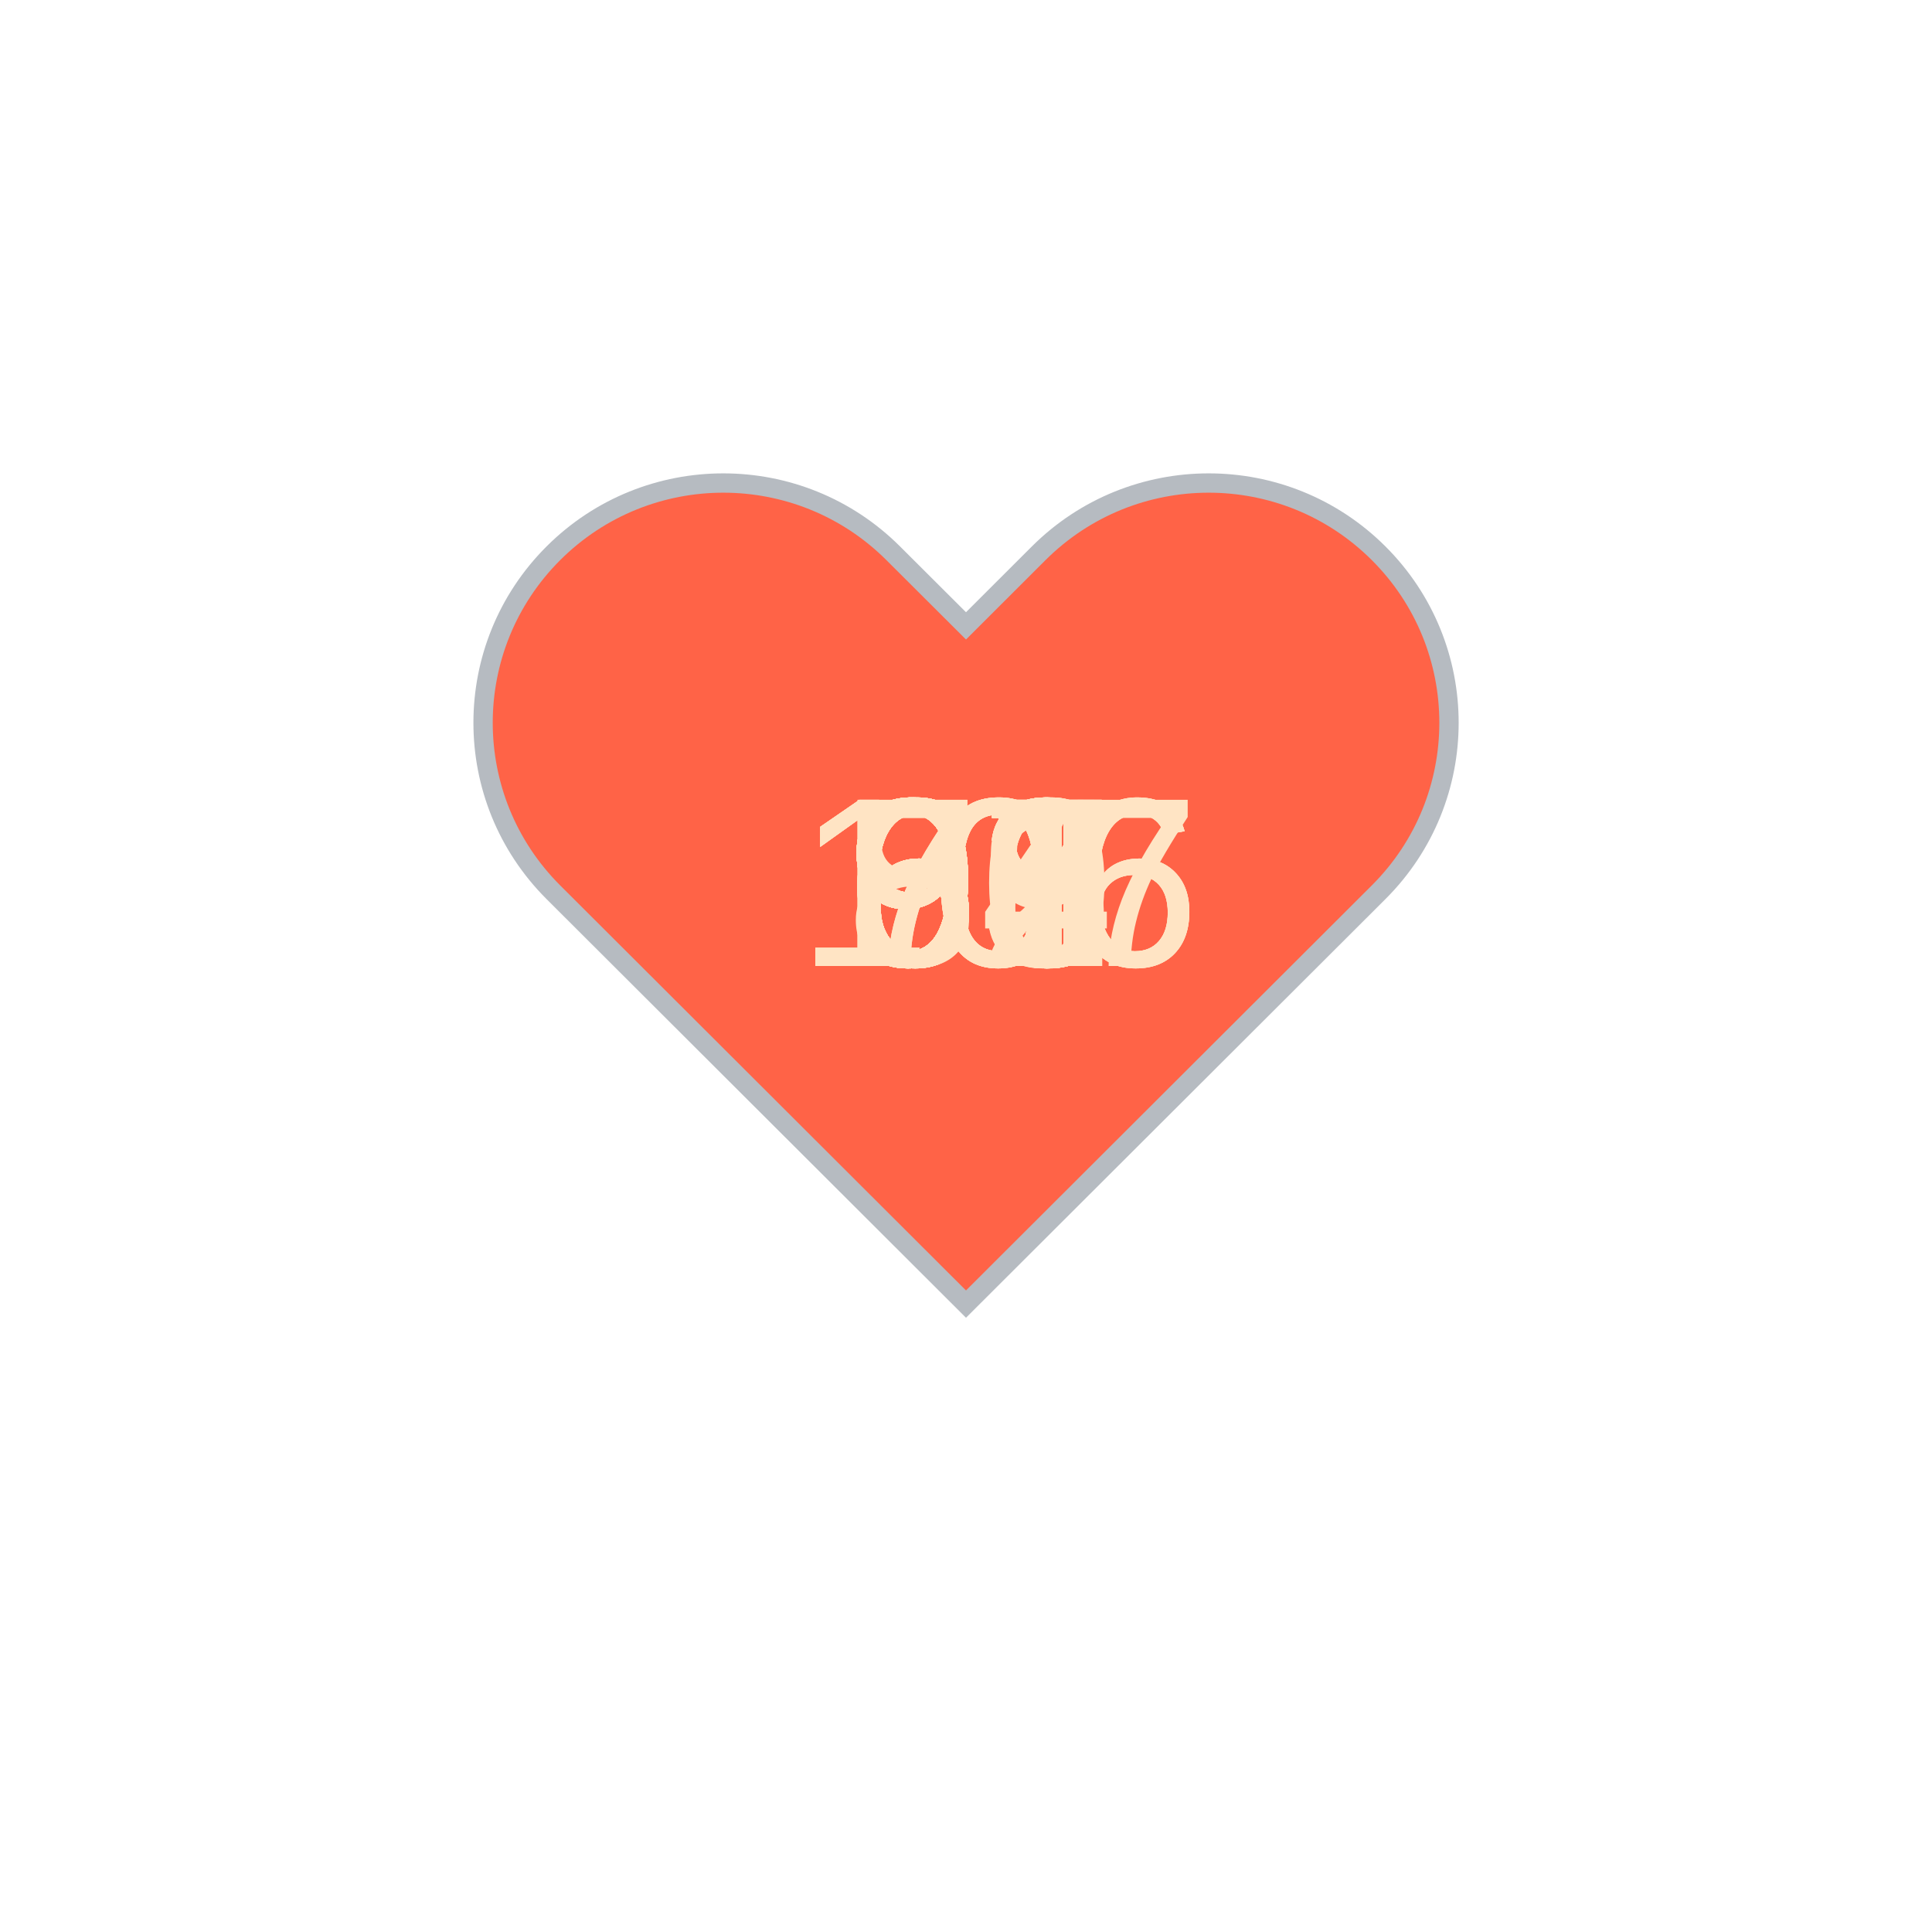
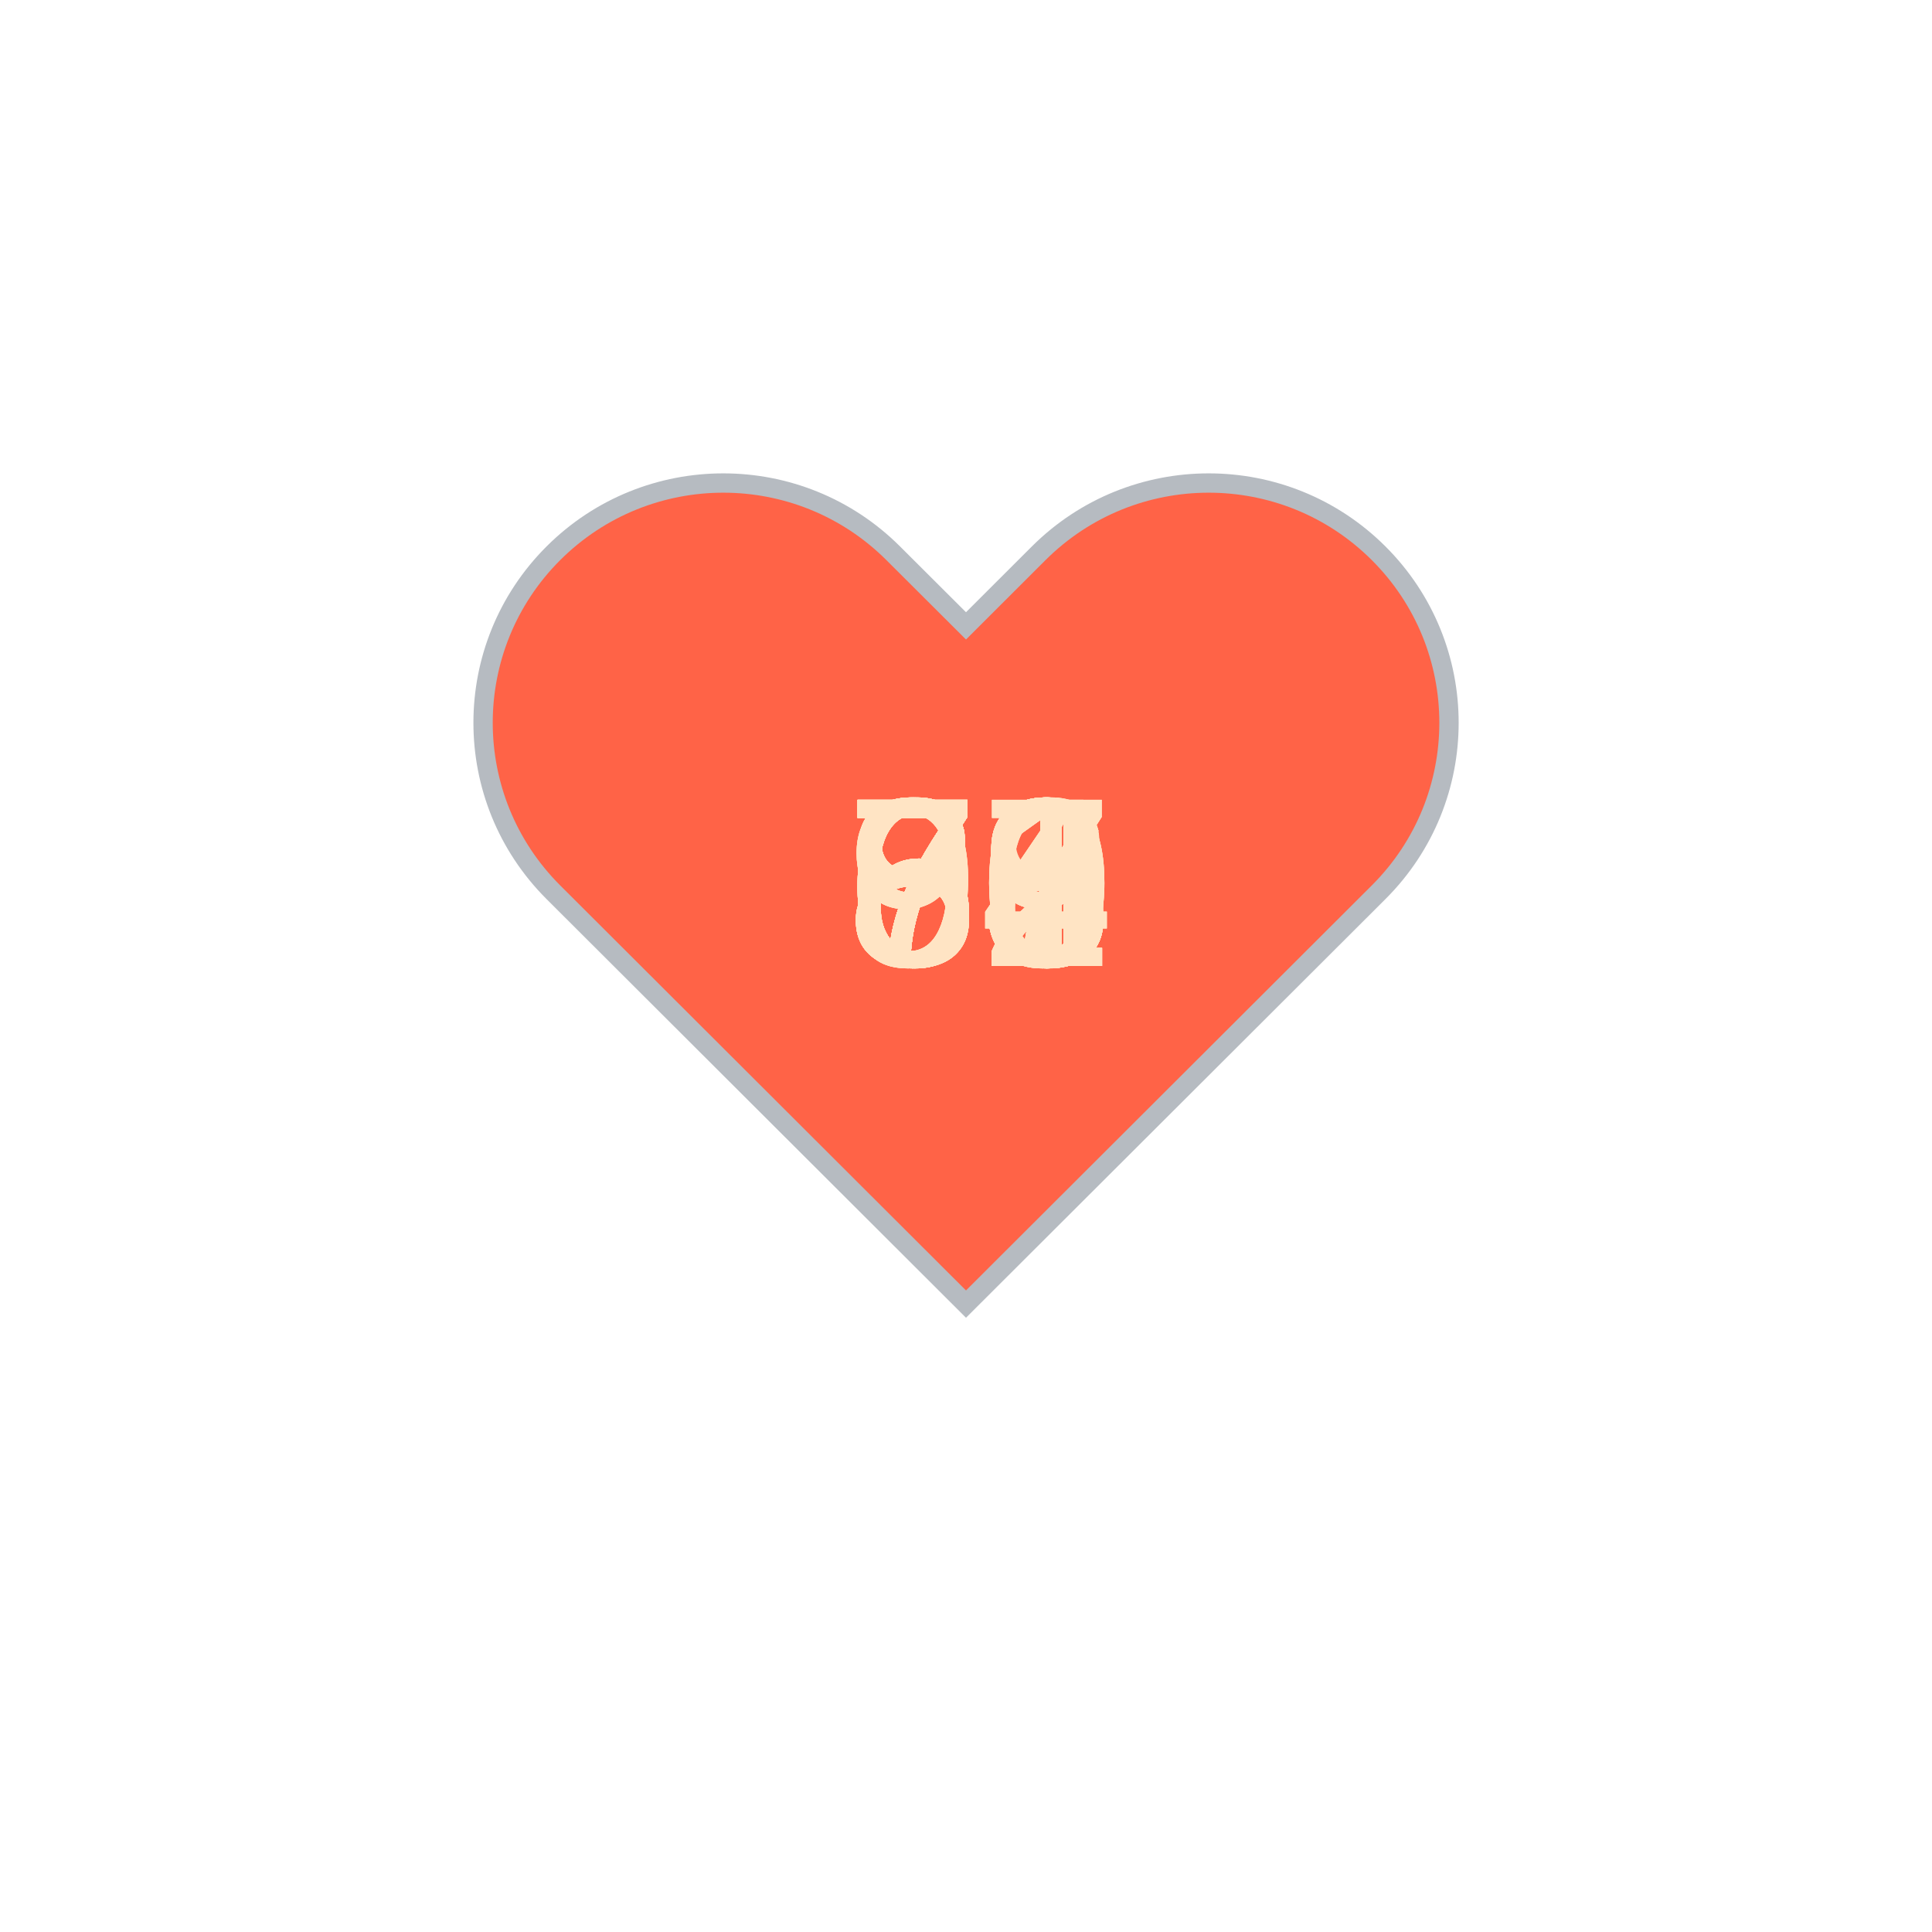
<svg xmlns="http://www.w3.org/2000/svg" baseProfile="full" height="150" version="1.1" viewBox="0,0,200,200" width="150">
  <defs />
  <g transform="translate(100 100)">
    <path d="M92.71,7.27L92.71,7.27c-9.71-9.69-25.46-9.69-35.18,0L50,14.79l-7.54-7.52C32.75-2.42,17-2.42,7.29,7.27v0 c-9.71,9.69-9.71,25.41,0,35.1L50,85l42.71-42.63C102.43,32.68,102.43,16.96,92.71,7.27z" fill="tomato" stroke="#B6BBC1" stroke-width="2" transform="translate(-50 -50)" />
    <animateTransform additive="sum" attributeName="transform" dur="1.2s" repeatCount="indefinite" type="scale" values="1; 1.5; 1.25; 1.5; 1.5; 1;" />
-     <text fill="bisque" style="font-size:25px; font-family:Arial" transform="translate(-17.5 0)">106<animate attributeName="visibility" dur="36.0s" keyTimes="0;0.03;0.07;0.1;0.13;0.17;0.2;0.23;0.27;0.3;0.33;0.37;0.4;0.43;0.47;0.5;0.53;0.57;0.6;0.63;0.67;0.7;0.73;0.77;0.8;0.83;0.87;0.9;0.93;0.97;1.0" repeatCount="indefinite" values="visible;hidden;hidden;hidden;hidden;hidden;hidden;hidden;hidden;hidden;hidden;hidden;hidden;hidden;hidden;hidden;hidden;hidden;hidden;hidden;hidden;hidden;hidden;hidden;hidden;hidden;hidden;hidden;hidden;hidden;hidden" />
+     <text fill="bisque" style="font-size:25px; font-family:Arial" transform="translate(-12.5 0)">63<animate attributeName="visibility" dur="36.0s" keyTimes="0;0.03;0.07;0.1;0.13;0.17;0.2;0.23;0.27;0.3;0.33;0.37;0.4;0.43;0.47;0.5;0.53;0.57;0.6;0.63;0.67;0.7;0.73;0.77;0.8;0.83;0.87;0.9;0.93;0.97;1.0" repeatCount="indefinite" values="visible;hidden;hidden;hidden;hidden;hidden;hidden;hidden;hidden;hidden;hidden;hidden;hidden;hidden;hidden;hidden;hidden;hidden;hidden;hidden;hidden;hidden;hidden;hidden;hidden;hidden;hidden;hidden;hidden;hidden;hidden" />
    </text>
-     <text fill="bisque" style="font-size:25px; font-family:Arial" transform="translate(-17.5 0)">106<animate attributeName="visibility" dur="36.0s" keyTimes="0;0.03;0.07;0.1;0.13;0.17;0.2;0.23;0.27;0.3;0.33;0.37;0.4;0.43;0.47;0.5;0.53;0.57;0.6;0.63;0.67;0.7;0.73;0.77;0.8;0.83;0.87;0.9;0.93;0.97;1.0" repeatCount="indefinite" values="hidden;visible;hidden;hidden;hidden;hidden;hidden;hidden;hidden;hidden;hidden;hidden;hidden;hidden;hidden;hidden;hidden;hidden;hidden;hidden;hidden;hidden;hidden;hidden;hidden;hidden;hidden;hidden;hidden;hidden;hidden" />
+     <text fill="bisque" style="font-size:25px; font-family:Arial" transform="translate(-12.5 0)">63<animate attributeName="visibility" dur="36.0s" keyTimes="0;0.03;0.07;0.1;0.13;0.17;0.2;0.23;0.27;0.3;0.33;0.37;0.4;0.43;0.47;0.5;0.53;0.57;0.6;0.63;0.67;0.7;0.73;0.77;0.8;0.83;0.87;0.9;0.93;0.97;1.0" repeatCount="indefinite" values="hidden;visible;hidden;hidden;hidden;hidden;hidden;hidden;hidden;hidden;hidden;hidden;hidden;hidden;hidden;hidden;hidden;hidden;hidden;hidden;hidden;hidden;hidden;hidden;hidden;hidden;hidden;hidden;hidden;hidden;hidden" />
    </text>
-     <text fill="bisque" style="font-size:25px; font-family:Arial" transform="translate(-12.5 0)">98<animate attributeName="visibility" dur="36.0s" keyTimes="0;0.03;0.07;0.1;0.13;0.17;0.2;0.23;0.27;0.3;0.33;0.37;0.4;0.43;0.47;0.5;0.53;0.57;0.6;0.63;0.67;0.7;0.73;0.77;0.8;0.83;0.87;0.9;0.93;0.97;1.0" repeatCount="indefinite" values="hidden;hidden;visible;hidden;hidden;hidden;hidden;hidden;hidden;hidden;hidden;hidden;hidden;hidden;hidden;hidden;hidden;hidden;hidden;hidden;hidden;hidden;hidden;hidden;hidden;hidden;hidden;hidden;hidden;hidden;hidden" />
+     <text fill="bisque" style="font-size:25px; font-family:Arial" transform="translate(-12.5 0)">67<animate attributeName="visibility" dur="36.0s" keyTimes="0;0.03;0.07;0.1;0.13;0.17;0.2;0.23;0.27;0.3;0.33;0.37;0.4;0.43;0.47;0.5;0.53;0.57;0.6;0.63;0.67;0.7;0.73;0.77;0.8;0.83;0.87;0.9;0.93;0.97;1.0" repeatCount="indefinite" values="hidden;hidden;visible;hidden;hidden;hidden;hidden;hidden;hidden;hidden;hidden;hidden;hidden;hidden;hidden;hidden;hidden;hidden;hidden;hidden;hidden;hidden;hidden;hidden;hidden;hidden;hidden;hidden;hidden;hidden;hidden" />
    </text>
-     <text fill="bisque" style="font-size:25px; font-family:Arial" transform="translate(-17.5 0)">106<animate attributeName="visibility" dur="36.0s" keyTimes="0;0.03;0.07;0.1;0.13;0.17;0.2;0.23;0.27;0.3;0.33;0.37;0.4;0.43;0.47;0.5;0.53;0.57;0.6;0.63;0.67;0.7;0.73;0.77;0.8;0.83;0.87;0.9;0.93;0.97;1.0" repeatCount="indefinite" values="hidden;hidden;hidden;visible;hidden;hidden;hidden;hidden;hidden;hidden;hidden;hidden;hidden;hidden;hidden;hidden;hidden;hidden;hidden;hidden;hidden;hidden;hidden;hidden;hidden;hidden;hidden;hidden;hidden;hidden;hidden" />
+     <text fill="bisque" style="font-size:25px; font-family:Arial" transform="translate(-12.5 0)">63<animate attributeName="visibility" dur="36.0s" keyTimes="0;0.03;0.07;0.1;0.13;0.17;0.2;0.23;0.27;0.3;0.33;0.37;0.4;0.43;0.47;0.5;0.53;0.57;0.6;0.63;0.67;0.7;0.73;0.77;0.8;0.83;0.87;0.9;0.93;0.97;1.0" repeatCount="indefinite" values="hidden;hidden;hidden;visible;hidden;hidden;hidden;hidden;hidden;hidden;hidden;hidden;hidden;hidden;hidden;hidden;hidden;hidden;hidden;hidden;hidden;hidden;hidden;hidden;hidden;hidden;hidden;hidden;hidden;hidden;hidden" />
    </text>
-     <text fill="bisque" style="font-size:25px; font-family:Arial" transform="translate(-17.5 0)">107<animate attributeName="visibility" dur="36.0s" keyTimes="0;0.03;0.07;0.1;0.13;0.17;0.2;0.23;0.27;0.3;0.33;0.37;0.4;0.43;0.47;0.5;0.53;0.57;0.6;0.63;0.67;0.7;0.73;0.77;0.8;0.83;0.87;0.9;0.93;0.97;1.0" repeatCount="indefinite" values="hidden;hidden;hidden;hidden;visible;hidden;hidden;hidden;hidden;hidden;hidden;hidden;hidden;hidden;hidden;hidden;hidden;hidden;hidden;hidden;hidden;hidden;hidden;hidden;hidden;hidden;hidden;hidden;hidden;hidden;hidden" />
+     <text fill="bisque" style="font-size:25px; font-family:Arial" transform="translate(-12.5 0)">67<animate attributeName="visibility" dur="36.0s" keyTimes="0;0.03;0.07;0.1;0.13;0.17;0.2;0.23;0.27;0.3;0.33;0.37;0.4;0.43;0.47;0.5;0.53;0.57;0.6;0.63;0.67;0.7;0.73;0.77;0.8;0.83;0.87;0.9;0.93;0.97;1.0" repeatCount="indefinite" values="hidden;hidden;hidden;hidden;visible;hidden;hidden;hidden;hidden;hidden;hidden;hidden;hidden;hidden;hidden;hidden;hidden;hidden;hidden;hidden;hidden;hidden;hidden;hidden;hidden;hidden;hidden;hidden;hidden;hidden;hidden" />
    </text>
-     <text fill="bisque" style="font-size:25px; font-family:Arial" transform="translate(-12.5 0)">98<animate attributeName="visibility" dur="36.0s" keyTimes="0;0.03;0.07;0.1;0.13;0.17;0.2;0.23;0.27;0.3;0.33;0.37;0.4;0.43;0.47;0.5;0.53;0.57;0.6;0.63;0.67;0.7;0.73;0.77;0.8;0.83;0.87;0.9;0.93;0.97;1.0" repeatCount="indefinite" values="hidden;hidden;hidden;hidden;hidden;visible;hidden;hidden;hidden;hidden;hidden;hidden;hidden;hidden;hidden;hidden;hidden;hidden;hidden;hidden;hidden;hidden;hidden;hidden;hidden;hidden;hidden;hidden;hidden;hidden;hidden" />
+     <text fill="bisque" style="font-size:25px; font-family:Arial" transform="translate(-12.5 0)">73<animate attributeName="visibility" dur="36.0s" keyTimes="0;0.03;0.07;0.1;0.13;0.17;0.2;0.23;0.27;0.3;0.33;0.37;0.4;0.43;0.47;0.5;0.53;0.57;0.6;0.63;0.67;0.7;0.73;0.77;0.8;0.83;0.87;0.9;0.93;0.97;1.0" repeatCount="indefinite" values="hidden;hidden;hidden;hidden;hidden;visible;hidden;hidden;hidden;hidden;hidden;hidden;hidden;hidden;hidden;hidden;hidden;hidden;hidden;hidden;hidden;hidden;hidden;hidden;hidden;hidden;hidden;hidden;hidden;hidden;hidden" />
    </text>
-     <text fill="bisque" style="font-size:25px; font-family:Arial" transform="translate(-12.5 0)">98<animate attributeName="visibility" dur="36.0s" keyTimes="0;0.03;0.07;0.1;0.13;0.17;0.2;0.23;0.27;0.3;0.33;0.37;0.4;0.43;0.47;0.5;0.53;0.57;0.6;0.63;0.67;0.7;0.73;0.77;0.8;0.83;0.87;0.9;0.93;0.97;1.0" repeatCount="indefinite" values="hidden;hidden;hidden;hidden;hidden;hidden;visible;hidden;hidden;hidden;hidden;hidden;hidden;hidden;hidden;hidden;hidden;hidden;hidden;hidden;hidden;hidden;hidden;hidden;hidden;hidden;hidden;hidden;hidden;hidden;hidden" />
+     <text fill="bisque" style="font-size:25px; font-family:Arial" transform="translate(-12.5 0)">66<animate attributeName="visibility" dur="36.0s" keyTimes="0;0.03;0.07;0.1;0.13;0.17;0.2;0.23;0.27;0.3;0.33;0.37;0.4;0.43;0.47;0.5;0.53;0.57;0.6;0.63;0.67;0.7;0.73;0.77;0.8;0.83;0.87;0.9;0.93;0.97;1.0" repeatCount="indefinite" values="hidden;hidden;hidden;hidden;hidden;hidden;visible;hidden;hidden;hidden;hidden;hidden;hidden;hidden;hidden;hidden;hidden;hidden;hidden;hidden;hidden;hidden;hidden;hidden;hidden;hidden;hidden;hidden;hidden;hidden;hidden" />
    </text>
-     <text fill="bisque" style="font-size:25px; font-family:Arial" transform="translate(-12.5 0)">96<animate attributeName="visibility" dur="36.0s" keyTimes="0;0.03;0.07;0.1;0.13;0.17;0.2;0.23;0.27;0.3;0.33;0.37;0.4;0.43;0.47;0.5;0.53;0.57;0.6;0.63;0.67;0.7;0.73;0.77;0.8;0.83;0.87;0.9;0.93;0.97;1.0" repeatCount="indefinite" values="hidden;hidden;hidden;hidden;hidden;hidden;hidden;visible;hidden;hidden;hidden;hidden;hidden;hidden;hidden;hidden;hidden;hidden;hidden;hidden;hidden;hidden;hidden;hidden;hidden;hidden;hidden;hidden;hidden;hidden;hidden" />
+     <text fill="bisque" style="font-size:25px; font-family:Arial" transform="translate(-12.5 0)">91<animate attributeName="visibility" dur="36.0s" keyTimes="0;0.03;0.07;0.1;0.13;0.17;0.2;0.23;0.27;0.3;0.33;0.37;0.4;0.43;0.47;0.5;0.53;0.57;0.6;0.63;0.67;0.7;0.73;0.77;0.8;0.83;0.87;0.9;0.93;0.97;1.0" repeatCount="indefinite" values="hidden;hidden;hidden;hidden;hidden;hidden;hidden;visible;hidden;hidden;hidden;hidden;hidden;hidden;hidden;hidden;hidden;hidden;hidden;hidden;hidden;hidden;hidden;hidden;hidden;hidden;hidden;hidden;hidden;hidden;hidden" />
    </text>
-     <text fill="bisque" style="font-size:25px; font-family:Arial" transform="translate(-12.5 0)">97<animate attributeName="visibility" dur="36.0s" keyTimes="0;0.03;0.07;0.1;0.13;0.17;0.2;0.23;0.27;0.3;0.33;0.37;0.4;0.43;0.47;0.5;0.53;0.57;0.6;0.63;0.67;0.7;0.73;0.77;0.8;0.83;0.87;0.9;0.93;0.97;1.0" repeatCount="indefinite" values="hidden;hidden;hidden;hidden;hidden;hidden;hidden;hidden;visible;hidden;hidden;hidden;hidden;hidden;hidden;hidden;hidden;hidden;hidden;hidden;hidden;hidden;hidden;hidden;hidden;hidden;hidden;hidden;hidden;hidden;hidden" />
+     <text fill="bisque" style="font-size:25px; font-family:Arial" transform="translate(-12.5 0)">77<animate attributeName="visibility" dur="36.0s" keyTimes="0;0.03;0.07;0.1;0.13;0.17;0.2;0.23;0.27;0.3;0.33;0.37;0.4;0.43;0.47;0.5;0.53;0.57;0.6;0.63;0.67;0.7;0.73;0.77;0.8;0.83;0.87;0.9;0.93;0.97;1.0" repeatCount="indefinite" values="hidden;hidden;hidden;hidden;hidden;hidden;hidden;hidden;visible;hidden;hidden;hidden;hidden;hidden;hidden;hidden;hidden;hidden;hidden;hidden;hidden;hidden;hidden;hidden;hidden;hidden;hidden;hidden;hidden;hidden;hidden" />
    </text>
-     <text fill="bisque" style="font-size:25px; font-family:Arial" transform="translate(-12.5 0)">98<animate attributeName="visibility" dur="36.0s" keyTimes="0;0.03;0.07;0.1;0.13;0.17;0.2;0.23;0.27;0.3;0.33;0.37;0.4;0.43;0.47;0.5;0.53;0.57;0.6;0.63;0.67;0.7;0.73;0.77;0.8;0.83;0.87;0.9;0.93;0.97;1.0" repeatCount="indefinite" values="hidden;hidden;hidden;hidden;hidden;hidden;hidden;hidden;hidden;visible;hidden;hidden;hidden;hidden;hidden;hidden;hidden;hidden;hidden;hidden;hidden;hidden;hidden;hidden;hidden;hidden;hidden;hidden;hidden;hidden;hidden" />
+     <text fill="bisque" style="font-size:25px; font-family:Arial" transform="translate(-12.5 0)">88<animate attributeName="visibility" dur="36.0s" keyTimes="0;0.03;0.07;0.1;0.13;0.17;0.2;0.23;0.27;0.3;0.33;0.37;0.4;0.43;0.47;0.5;0.53;0.57;0.6;0.63;0.67;0.7;0.73;0.77;0.8;0.83;0.87;0.9;0.93;0.97;1.0" repeatCount="indefinite" values="hidden;hidden;hidden;hidden;hidden;hidden;hidden;hidden;hidden;visible;hidden;hidden;hidden;hidden;hidden;hidden;hidden;hidden;hidden;hidden;hidden;hidden;hidden;hidden;hidden;hidden;hidden;hidden;hidden;hidden;hidden" />
    </text>
-     <text fill="bisque" style="font-size:25px; font-family:Arial" transform="translate(-12.5 0)">97<animate attributeName="visibility" dur="36.0s" keyTimes="0;0.03;0.07;0.1;0.13;0.17;0.2;0.23;0.27;0.3;0.33;0.37;0.4;0.43;0.47;0.5;0.53;0.57;0.6;0.63;0.67;0.7;0.73;0.77;0.8;0.83;0.87;0.9;0.93;0.97;1.0" repeatCount="indefinite" values="hidden;hidden;hidden;hidden;hidden;hidden;hidden;hidden;hidden;hidden;visible;hidden;hidden;hidden;hidden;hidden;hidden;hidden;hidden;hidden;hidden;hidden;hidden;hidden;hidden;hidden;hidden;hidden;hidden;hidden;hidden" />
+     <text fill="bisque" style="font-size:25px; font-family:Arial" transform="translate(-12.5 0)">93<animate attributeName="visibility" dur="36.0s" keyTimes="0;0.03;0.07;0.1;0.13;0.17;0.2;0.23;0.27;0.3;0.33;0.37;0.4;0.43;0.47;0.5;0.53;0.57;0.6;0.63;0.67;0.7;0.73;0.77;0.8;0.83;0.87;0.9;0.93;0.97;1.0" repeatCount="indefinite" values="hidden;hidden;hidden;hidden;hidden;hidden;hidden;hidden;hidden;hidden;visible;hidden;hidden;hidden;hidden;hidden;hidden;hidden;hidden;hidden;hidden;hidden;hidden;hidden;hidden;hidden;hidden;hidden;hidden;hidden;hidden" />
    </text>
-     <text fill="bisque" style="font-size:25px; font-family:Arial" transform="translate(-12.5 0)">97<animate attributeName="visibility" dur="36.0s" keyTimes="0;0.03;0.07;0.1;0.13;0.17;0.2;0.23;0.27;0.3;0.33;0.37;0.4;0.43;0.47;0.5;0.53;0.57;0.6;0.63;0.67;0.7;0.73;0.77;0.8;0.83;0.87;0.9;0.93;0.97;1.0" repeatCount="indefinite" values="hidden;hidden;hidden;hidden;hidden;hidden;hidden;hidden;hidden;hidden;hidden;visible;hidden;hidden;hidden;hidden;hidden;hidden;hidden;hidden;hidden;hidden;hidden;hidden;hidden;hidden;hidden;hidden;hidden;hidden;hidden" />
+     <text fill="bisque" style="font-size:25px; font-family:Arial" transform="translate(-12.5 0)">92<animate attributeName="visibility" dur="36.0s" keyTimes="0;0.03;0.07;0.1;0.13;0.17;0.2;0.23;0.27;0.3;0.33;0.37;0.4;0.43;0.47;0.5;0.53;0.57;0.6;0.63;0.67;0.7;0.73;0.77;0.8;0.83;0.87;0.9;0.93;0.97;1.0" repeatCount="indefinite" values="hidden;hidden;hidden;hidden;hidden;hidden;hidden;hidden;hidden;hidden;hidden;visible;hidden;hidden;hidden;hidden;hidden;hidden;hidden;hidden;hidden;hidden;hidden;hidden;hidden;hidden;hidden;hidden;hidden;hidden;hidden" />
    </text>
-     <text fill="bisque" style="font-size:25px; font-family:Arial" transform="translate(-12.5 0)">97<animate attributeName="visibility" dur="36.0s" keyTimes="0;0.03;0.07;0.1;0.13;0.17;0.2;0.23;0.27;0.3;0.33;0.37;0.4;0.43;0.47;0.5;0.53;0.57;0.6;0.63;0.67;0.7;0.73;0.77;0.8;0.83;0.87;0.9;0.93;0.97;1.0" repeatCount="indefinite" values="hidden;hidden;hidden;hidden;hidden;hidden;hidden;hidden;hidden;hidden;hidden;hidden;visible;hidden;hidden;hidden;hidden;hidden;hidden;hidden;hidden;hidden;hidden;hidden;hidden;hidden;hidden;hidden;hidden;hidden;hidden" />
+     <text fill="bisque" style="font-size:25px; font-family:Arial" transform="translate(-12.5 0)">76<animate attributeName="visibility" dur="36.0s" keyTimes="0;0.03;0.07;0.1;0.13;0.17;0.2;0.23;0.27;0.3;0.33;0.37;0.4;0.43;0.47;0.5;0.53;0.57;0.6;0.63;0.67;0.7;0.73;0.77;0.8;0.83;0.87;0.9;0.93;0.97;1.0" repeatCount="indefinite" values="hidden;hidden;hidden;hidden;hidden;hidden;hidden;hidden;hidden;hidden;hidden;hidden;visible;hidden;hidden;hidden;hidden;hidden;hidden;hidden;hidden;hidden;hidden;hidden;hidden;hidden;hidden;hidden;hidden;hidden;hidden" />
    </text>
-     <text fill="bisque" style="font-size:25px; font-family:Arial" transform="translate(-12.5 0)">96<animate attributeName="visibility" dur="36.0s" keyTimes="0;0.03;0.07;0.1;0.13;0.17;0.2;0.23;0.27;0.3;0.33;0.37;0.4;0.43;0.47;0.5;0.53;0.57;0.6;0.63;0.67;0.7;0.73;0.77;0.8;0.83;0.87;0.9;0.93;0.97;1.0" repeatCount="indefinite" values="hidden;hidden;hidden;hidden;hidden;hidden;hidden;hidden;hidden;hidden;hidden;hidden;hidden;visible;hidden;hidden;hidden;hidden;hidden;hidden;hidden;hidden;hidden;hidden;hidden;hidden;hidden;hidden;hidden;hidden;hidden" />
+     <text fill="bisque" style="font-size:25px; font-family:Arial" transform="translate(-12.5 0)">71<animate attributeName="visibility" dur="36.0s" keyTimes="0;0.03;0.07;0.1;0.13;0.17;0.2;0.23;0.27;0.3;0.33;0.37;0.4;0.43;0.47;0.5;0.53;0.57;0.6;0.63;0.67;0.7;0.73;0.77;0.8;0.83;0.87;0.9;0.93;0.97;1.0" repeatCount="indefinite" values="hidden;hidden;hidden;hidden;hidden;hidden;hidden;hidden;hidden;hidden;hidden;hidden;hidden;visible;hidden;hidden;hidden;hidden;hidden;hidden;hidden;hidden;hidden;hidden;hidden;hidden;hidden;hidden;hidden;hidden;hidden" />
    </text>
-     <text fill="bisque" style="font-size:25px; font-family:Arial" transform="translate(-12.5 0)">95<animate attributeName="visibility" dur="36.0s" keyTimes="0;0.03;0.07;0.1;0.13;0.17;0.2;0.23;0.27;0.3;0.33;0.37;0.4;0.43;0.47;0.5;0.53;0.57;0.6;0.63;0.67;0.7;0.73;0.77;0.8;0.83;0.87;0.9;0.93;0.97;1.0" repeatCount="indefinite" values="hidden;hidden;hidden;hidden;hidden;hidden;hidden;hidden;hidden;hidden;hidden;hidden;hidden;hidden;visible;hidden;hidden;hidden;hidden;hidden;hidden;hidden;hidden;hidden;hidden;hidden;hidden;hidden;hidden;hidden;hidden" />
+     <text fill="bisque" style="font-size:25px; font-family:Arial" transform="translate(-12.5 0)">72<animate attributeName="visibility" dur="36.0s" keyTimes="0;0.03;0.07;0.1;0.13;0.17;0.2;0.23;0.27;0.3;0.33;0.37;0.4;0.43;0.47;0.5;0.53;0.57;0.6;0.63;0.67;0.7;0.73;0.77;0.8;0.83;0.87;0.9;0.93;0.97;1.0" repeatCount="indefinite" values="hidden;hidden;hidden;hidden;hidden;hidden;hidden;hidden;hidden;hidden;hidden;hidden;hidden;hidden;visible;hidden;hidden;hidden;hidden;hidden;hidden;hidden;hidden;hidden;hidden;hidden;hidden;hidden;hidden;hidden;hidden" />
    </text>
-     <text fill="bisque" style="font-size:25px; font-family:Arial" transform="translate(-12.5 0)">97<animate attributeName="visibility" dur="36.0s" keyTimes="0;0.03;0.07;0.1;0.13;0.17;0.2;0.23;0.27;0.3;0.33;0.37;0.4;0.43;0.47;0.5;0.53;0.57;0.6;0.63;0.67;0.7;0.73;0.77;0.8;0.83;0.87;0.9;0.93;0.97;1.0" repeatCount="indefinite" values="hidden;hidden;hidden;hidden;hidden;hidden;hidden;hidden;hidden;hidden;hidden;hidden;hidden;hidden;hidden;visible;hidden;hidden;hidden;hidden;hidden;hidden;hidden;hidden;hidden;hidden;hidden;hidden;hidden;hidden;hidden" />
+     <text fill="bisque" style="font-size:25px; font-family:Arial" transform="translate(-12.5 0)">71<animate attributeName="visibility" dur="36.0s" keyTimes="0;0.03;0.07;0.1;0.13;0.17;0.2;0.23;0.27;0.3;0.33;0.37;0.4;0.43;0.47;0.5;0.53;0.57;0.6;0.63;0.67;0.7;0.73;0.77;0.8;0.83;0.87;0.9;0.93;0.97;1.0" repeatCount="indefinite" values="hidden;hidden;hidden;hidden;hidden;hidden;hidden;hidden;hidden;hidden;hidden;hidden;hidden;hidden;hidden;visible;hidden;hidden;hidden;hidden;hidden;hidden;hidden;hidden;hidden;hidden;hidden;hidden;hidden;hidden;hidden" />
    </text>
-     <text fill="bisque" style="font-size:25px; font-family:Arial" transform="translate(-12.5 0)">91<animate attributeName="visibility" dur="36.0s" keyTimes="0;0.03;0.07;0.1;0.13;0.17;0.2;0.23;0.27;0.3;0.33;0.37;0.4;0.43;0.47;0.5;0.53;0.57;0.6;0.63;0.67;0.7;0.73;0.77;0.8;0.83;0.87;0.9;0.93;0.97;1.0" repeatCount="indefinite" values="hidden;hidden;hidden;hidden;hidden;hidden;hidden;hidden;hidden;hidden;hidden;hidden;hidden;hidden;hidden;hidden;visible;hidden;hidden;hidden;hidden;hidden;hidden;hidden;hidden;hidden;hidden;hidden;hidden;hidden;hidden" />
+     <text fill="bisque" style="font-size:25px; font-family:Arial" transform="translate(-12.5 0)">80<animate attributeName="visibility" dur="36.0s" keyTimes="0;0.03;0.07;0.1;0.13;0.17;0.2;0.23;0.27;0.3;0.33;0.37;0.4;0.43;0.47;0.5;0.53;0.57;0.6;0.63;0.67;0.7;0.73;0.77;0.8;0.83;0.87;0.9;0.93;0.97;1.0" repeatCount="indefinite" values="hidden;hidden;hidden;hidden;hidden;hidden;hidden;hidden;hidden;hidden;hidden;hidden;hidden;hidden;hidden;hidden;visible;hidden;hidden;hidden;hidden;hidden;hidden;hidden;hidden;hidden;hidden;hidden;hidden;hidden;hidden" />
    </text>
-     <text fill="bisque" style="font-size:25px; font-family:Arial" transform="translate(-12.5 0)">93<animate attributeName="visibility" dur="36.0s" keyTimes="0;0.03;0.07;0.1;0.13;0.17;0.2;0.23;0.27;0.3;0.33;0.37;0.4;0.43;0.47;0.5;0.53;0.57;0.6;0.63;0.67;0.7;0.73;0.77;0.8;0.83;0.87;0.9;0.93;0.97;1.0" repeatCount="indefinite" values="hidden;hidden;hidden;hidden;hidden;hidden;hidden;hidden;hidden;hidden;hidden;hidden;hidden;hidden;hidden;hidden;hidden;visible;hidden;hidden;hidden;hidden;hidden;hidden;hidden;hidden;hidden;hidden;hidden;hidden;hidden" />
+     <text fill="bisque" style="font-size:25px; font-family:Arial" transform="translate(-12.5 0)">80<animate attributeName="visibility" dur="36.0s" keyTimes="0;0.03;0.07;0.1;0.13;0.17;0.2;0.23;0.27;0.3;0.33;0.37;0.4;0.43;0.47;0.5;0.53;0.57;0.6;0.63;0.67;0.7;0.73;0.77;0.8;0.83;0.87;0.9;0.93;0.97;1.0" repeatCount="indefinite" values="hidden;hidden;hidden;hidden;hidden;hidden;hidden;hidden;hidden;hidden;hidden;hidden;hidden;hidden;hidden;hidden;hidden;visible;hidden;hidden;hidden;hidden;hidden;hidden;hidden;hidden;hidden;hidden;hidden;hidden;hidden" />
    </text>
-     <text fill="bisque" style="font-size:25px; font-family:Arial" transform="translate(-12.5 0)">71<animate attributeName="visibility" dur="36.0s" keyTimes="0;0.03;0.07;0.1;0.13;0.17;0.2;0.23;0.27;0.3;0.33;0.37;0.4;0.43;0.47;0.5;0.53;0.57;0.6;0.63;0.67;0.7;0.73;0.77;0.8;0.83;0.87;0.9;0.93;0.97;1.0" repeatCount="indefinite" values="hidden;hidden;hidden;hidden;hidden;hidden;hidden;hidden;hidden;hidden;hidden;hidden;hidden;hidden;hidden;hidden;hidden;hidden;visible;hidden;hidden;hidden;hidden;hidden;hidden;hidden;hidden;hidden;hidden;hidden;hidden" />
+     <text fill="bisque" style="font-size:25px; font-family:Arial" transform="translate(-12.5 0)">84<animate attributeName="visibility" dur="36.0s" keyTimes="0;0.03;0.07;0.1;0.13;0.17;0.2;0.23;0.27;0.3;0.33;0.37;0.4;0.43;0.47;0.5;0.53;0.57;0.6;0.63;0.67;0.7;0.73;0.77;0.8;0.83;0.87;0.9;0.93;0.97;1.0" repeatCount="indefinite" values="hidden;hidden;hidden;hidden;hidden;hidden;hidden;hidden;hidden;hidden;hidden;hidden;hidden;hidden;hidden;hidden;hidden;hidden;visible;hidden;hidden;hidden;hidden;hidden;hidden;hidden;hidden;hidden;hidden;hidden;hidden" />
    </text>
-     <text fill="bisque" style="font-size:25px; font-family:Arial" transform="translate(-12.5 0)">60<animate attributeName="visibility" dur="36.0s" keyTimes="0;0.03;0.07;0.1;0.13;0.17;0.2;0.23;0.27;0.3;0.33;0.37;0.4;0.43;0.47;0.5;0.53;0.57;0.6;0.63;0.67;0.7;0.73;0.77;0.8;0.83;0.87;0.9;0.93;0.97;1.0" repeatCount="indefinite" values="hidden;hidden;hidden;hidden;hidden;hidden;hidden;hidden;hidden;hidden;hidden;hidden;hidden;hidden;hidden;hidden;hidden;hidden;hidden;visible;hidden;hidden;hidden;hidden;hidden;hidden;hidden;hidden;hidden;hidden;hidden" />
+     <text fill="bisque" style="font-size:25px; font-family:Arial" transform="translate(-12.5 0)">79<animate attributeName="visibility" dur="36.0s" keyTimes="0;0.03;0.07;0.1;0.13;0.17;0.2;0.23;0.27;0.3;0.33;0.37;0.4;0.43;0.47;0.5;0.53;0.57;0.6;0.63;0.67;0.7;0.73;0.77;0.8;0.83;0.87;0.9;0.93;0.97;1.0" repeatCount="indefinite" values="hidden;hidden;hidden;hidden;hidden;hidden;hidden;hidden;hidden;hidden;hidden;hidden;hidden;hidden;hidden;hidden;hidden;hidden;hidden;visible;hidden;hidden;hidden;hidden;hidden;hidden;hidden;hidden;hidden;hidden;hidden" />
    </text>
-     <text fill="bisque" style="font-size:25px; font-family:Arial" transform="translate(-12.5 0)">88<animate attributeName="visibility" dur="36.0s" keyTimes="0;0.03;0.07;0.1;0.13;0.17;0.2;0.23;0.27;0.3;0.33;0.37;0.4;0.43;0.47;0.5;0.53;0.57;0.6;0.63;0.67;0.7;0.73;0.77;0.8;0.83;0.87;0.9;0.93;0.97;1.0" repeatCount="indefinite" values="hidden;hidden;hidden;hidden;hidden;hidden;hidden;hidden;hidden;hidden;hidden;hidden;hidden;hidden;hidden;hidden;hidden;hidden;hidden;hidden;visible;hidden;hidden;hidden;hidden;hidden;hidden;hidden;hidden;hidden;hidden" />
+     <text fill="bisque" style="font-size:25px; font-family:Arial" transform="translate(-12.5 0)">80<animate attributeName="visibility" dur="36.0s" keyTimes="0;0.03;0.07;0.1;0.13;0.17;0.2;0.23;0.27;0.3;0.33;0.37;0.4;0.43;0.47;0.5;0.53;0.57;0.6;0.63;0.67;0.7;0.73;0.77;0.8;0.83;0.87;0.9;0.93;0.97;1.0" repeatCount="indefinite" values="hidden;hidden;hidden;hidden;hidden;hidden;hidden;hidden;hidden;hidden;hidden;hidden;hidden;hidden;hidden;hidden;hidden;hidden;hidden;hidden;visible;hidden;hidden;hidden;hidden;hidden;hidden;hidden;hidden;hidden;hidden" />
    </text>
-     <text fill="bisque" style="font-size:25px; font-family:Arial" transform="translate(-12.5 0)">72<animate attributeName="visibility" dur="36.0s" keyTimes="0;0.03;0.07;0.1;0.13;0.17;0.2;0.23;0.27;0.3;0.33;0.37;0.4;0.43;0.47;0.5;0.53;0.57;0.6;0.63;0.67;0.7;0.73;0.77;0.8;0.83;0.87;0.9;0.93;0.97;1.0" repeatCount="indefinite" values="hidden;hidden;hidden;hidden;hidden;hidden;hidden;hidden;hidden;hidden;hidden;hidden;hidden;hidden;hidden;hidden;hidden;hidden;hidden;hidden;hidden;visible;hidden;hidden;hidden;hidden;hidden;hidden;hidden;hidden;hidden" />
+     <text fill="bisque" style="font-size:25px; font-family:Arial" transform="translate(-12.5 0)">79<animate attributeName="visibility" dur="36.0s" keyTimes="0;0.03;0.07;0.1;0.13;0.17;0.2;0.23;0.27;0.3;0.33;0.37;0.4;0.43;0.47;0.5;0.53;0.57;0.6;0.63;0.67;0.7;0.73;0.77;0.8;0.83;0.87;0.9;0.93;0.97;1.0" repeatCount="indefinite" values="hidden;hidden;hidden;hidden;hidden;hidden;hidden;hidden;hidden;hidden;hidden;hidden;hidden;hidden;hidden;hidden;hidden;hidden;hidden;hidden;hidden;visible;hidden;hidden;hidden;hidden;hidden;hidden;hidden;hidden;hidden" />
    </text>
-     <text fill="bisque" style="font-size:25px; font-family:Arial" transform="translate(-12.5 0)">69<animate attributeName="visibility" dur="36.0s" keyTimes="0;0.03;0.07;0.1;0.13;0.17;0.2;0.23;0.27;0.3;0.33;0.37;0.4;0.43;0.47;0.5;0.53;0.57;0.6;0.63;0.67;0.7;0.73;0.77;0.8;0.83;0.87;0.9;0.93;0.97;1.0" repeatCount="indefinite" values="hidden;hidden;hidden;hidden;hidden;hidden;hidden;hidden;hidden;hidden;hidden;hidden;hidden;hidden;hidden;hidden;hidden;hidden;hidden;hidden;hidden;hidden;visible;hidden;hidden;hidden;hidden;hidden;hidden;hidden;hidden" />
+     <text fill="bisque" style="font-size:25px; font-family:Arial" transform="translate(-12.5 0)">74<animate attributeName="visibility" dur="36.0s" keyTimes="0;0.03;0.07;0.1;0.13;0.17;0.2;0.23;0.27;0.3;0.33;0.37;0.4;0.43;0.47;0.5;0.53;0.57;0.6;0.63;0.67;0.7;0.73;0.77;0.8;0.83;0.87;0.9;0.93;0.97;1.0" repeatCount="indefinite" values="hidden;hidden;hidden;hidden;hidden;hidden;hidden;hidden;hidden;hidden;hidden;hidden;hidden;hidden;hidden;hidden;hidden;hidden;hidden;hidden;hidden;hidden;visible;hidden;hidden;hidden;hidden;hidden;hidden;hidden;hidden" />
    </text>
-     <text fill="bisque" style="font-size:25px; font-family:Arial" transform="translate(-12.5 0)">66<animate attributeName="visibility" dur="36.0s" keyTimes="0;0.03;0.07;0.1;0.13;0.17;0.2;0.23;0.27;0.3;0.33;0.37;0.4;0.43;0.47;0.5;0.53;0.57;0.6;0.63;0.67;0.7;0.73;0.77;0.8;0.83;0.87;0.9;0.93;0.97;1.0" repeatCount="indefinite" values="hidden;hidden;hidden;hidden;hidden;hidden;hidden;hidden;hidden;hidden;hidden;hidden;hidden;hidden;hidden;hidden;hidden;hidden;hidden;hidden;hidden;hidden;hidden;visible;hidden;hidden;hidden;hidden;hidden;hidden;hidden" />
+     <text fill="bisque" style="font-size:25px; font-family:Arial" transform="translate(-12.5 0)">72<animate attributeName="visibility" dur="36.0s" keyTimes="0;0.03;0.07;0.1;0.13;0.17;0.2;0.23;0.27;0.3;0.33;0.37;0.4;0.43;0.47;0.5;0.53;0.57;0.6;0.63;0.67;0.7;0.73;0.77;0.8;0.83;0.87;0.9;0.93;0.97;1.0" repeatCount="indefinite" values="hidden;hidden;hidden;hidden;hidden;hidden;hidden;hidden;hidden;hidden;hidden;hidden;hidden;hidden;hidden;hidden;hidden;hidden;hidden;hidden;hidden;hidden;hidden;visible;hidden;hidden;hidden;hidden;hidden;hidden;hidden" />
    </text>
-     <text fill="bisque" style="font-size:25px; font-family:Arial" transform="translate(-12.5 0)">64<animate attributeName="visibility" dur="36.0s" keyTimes="0;0.03;0.07;0.1;0.13;0.17;0.2;0.23;0.27;0.3;0.33;0.37;0.4;0.43;0.47;0.5;0.53;0.57;0.6;0.63;0.67;0.7;0.73;0.77;0.8;0.83;0.87;0.9;0.93;0.97;1.0" repeatCount="indefinite" values="hidden;hidden;hidden;hidden;hidden;hidden;hidden;hidden;hidden;hidden;hidden;hidden;hidden;hidden;hidden;hidden;hidden;hidden;hidden;hidden;hidden;hidden;hidden;hidden;visible;hidden;hidden;hidden;hidden;hidden;hidden" />
+     <text fill="bisque" style="font-size:25px; font-family:Arial" transform="translate(-12.5 0)">84<animate attributeName="visibility" dur="36.0s" keyTimes="0;0.03;0.07;0.1;0.13;0.17;0.2;0.23;0.27;0.3;0.33;0.37;0.4;0.43;0.47;0.5;0.53;0.57;0.6;0.63;0.67;0.7;0.73;0.77;0.8;0.83;0.87;0.9;0.93;0.97;1.0" repeatCount="indefinite" values="hidden;hidden;hidden;hidden;hidden;hidden;hidden;hidden;hidden;hidden;hidden;hidden;hidden;hidden;hidden;hidden;hidden;hidden;hidden;hidden;hidden;hidden;hidden;hidden;visible;hidden;hidden;hidden;hidden;hidden;hidden" />
    </text>
-     <text fill="bisque" style="font-size:25px; font-family:Arial" transform="translate(-12.5 0)">63<animate attributeName="visibility" dur="36.0s" keyTimes="0;0.03;0.07;0.1;0.13;0.17;0.2;0.23;0.27;0.3;0.33;0.37;0.4;0.43;0.47;0.5;0.53;0.57;0.6;0.63;0.67;0.7;0.73;0.77;0.8;0.83;0.87;0.9;0.93;0.97;1.0" repeatCount="indefinite" values="hidden;hidden;hidden;hidden;hidden;hidden;hidden;hidden;hidden;hidden;hidden;hidden;hidden;hidden;hidden;hidden;hidden;hidden;hidden;hidden;hidden;hidden;hidden;hidden;hidden;visible;hidden;hidden;hidden;hidden;hidden" />
+     <text fill="bisque" style="font-size:25px; font-family:Arial" transform="translate(-12.5 0)">79<animate attributeName="visibility" dur="36.0s" keyTimes="0;0.03;0.07;0.1;0.13;0.17;0.2;0.23;0.27;0.3;0.33;0.37;0.4;0.43;0.47;0.5;0.53;0.57;0.6;0.63;0.67;0.7;0.73;0.77;0.8;0.83;0.87;0.9;0.93;0.97;1.0" repeatCount="indefinite" values="hidden;hidden;hidden;hidden;hidden;hidden;hidden;hidden;hidden;hidden;hidden;hidden;hidden;hidden;hidden;hidden;hidden;hidden;hidden;hidden;hidden;hidden;hidden;hidden;hidden;visible;hidden;hidden;hidden;hidden;hidden" />
    </text>
-     <text fill="bisque" style="font-size:25px; font-family:Arial" transform="translate(-12.5 0)">63<animate attributeName="visibility" dur="36.0s" keyTimes="0;0.03;0.07;0.1;0.13;0.17;0.2;0.23;0.27;0.3;0.33;0.37;0.4;0.43;0.47;0.5;0.53;0.57;0.6;0.63;0.67;0.7;0.73;0.77;0.8;0.83;0.87;0.9;0.93;0.97;1.0" repeatCount="indefinite" values="hidden;hidden;hidden;hidden;hidden;hidden;hidden;hidden;hidden;hidden;hidden;hidden;hidden;hidden;hidden;hidden;hidden;hidden;hidden;hidden;hidden;hidden;hidden;hidden;hidden;hidden;visible;hidden;hidden;hidden;hidden" />
+     <text fill="bisque" style="font-size:25px; font-family:Arial" transform="translate(-12.5 0)">73<animate attributeName="visibility" dur="36.0s" keyTimes="0;0.03;0.07;0.1;0.13;0.17;0.2;0.23;0.27;0.3;0.33;0.37;0.4;0.43;0.47;0.5;0.53;0.57;0.6;0.63;0.67;0.7;0.73;0.77;0.8;0.83;0.87;0.9;0.93;0.97;1.0" repeatCount="indefinite" values="hidden;hidden;hidden;hidden;hidden;hidden;hidden;hidden;hidden;hidden;hidden;hidden;hidden;hidden;hidden;hidden;hidden;hidden;hidden;hidden;hidden;hidden;hidden;hidden;hidden;hidden;visible;hidden;hidden;hidden;hidden" />
    </text>
-     <text fill="bisque" style="font-size:25px; font-family:Arial" transform="translate(-12.5 0)">67<animate attributeName="visibility" dur="36.0s" keyTimes="0;0.03;0.07;0.1;0.13;0.17;0.2;0.23;0.27;0.3;0.33;0.37;0.4;0.43;0.47;0.5;0.53;0.57;0.6;0.63;0.67;0.7;0.73;0.77;0.8;0.83;0.87;0.9;0.93;0.97;1.0" repeatCount="indefinite" values="hidden;hidden;hidden;hidden;hidden;hidden;hidden;hidden;hidden;hidden;hidden;hidden;hidden;hidden;hidden;hidden;hidden;hidden;hidden;hidden;hidden;hidden;hidden;hidden;hidden;hidden;hidden;visible;hidden;hidden;hidden" />
+     <text fill="bisque" style="font-size:25px; font-family:Arial" transform="translate(-12.5 0)">69<animate attributeName="visibility" dur="36.0s" keyTimes="0;0.03;0.07;0.1;0.13;0.17;0.2;0.23;0.27;0.3;0.33;0.37;0.4;0.43;0.47;0.5;0.53;0.57;0.6;0.63;0.67;0.7;0.73;0.77;0.8;0.83;0.87;0.9;0.93;0.97;1.0" repeatCount="indefinite" values="hidden;hidden;hidden;hidden;hidden;hidden;hidden;hidden;hidden;hidden;hidden;hidden;hidden;hidden;hidden;hidden;hidden;hidden;hidden;hidden;hidden;hidden;hidden;hidden;hidden;hidden;hidden;visible;hidden;hidden;hidden" />
    </text>
-     <text fill="bisque" style="font-size:25px; font-family:Arial" transform="translate(-12.5 0)">63<animate attributeName="visibility" dur="36.0s" keyTimes="0;0.03;0.07;0.1;0.13;0.17;0.2;0.23;0.27;0.3;0.33;0.37;0.4;0.43;0.47;0.5;0.53;0.57;0.6;0.63;0.67;0.7;0.73;0.77;0.8;0.83;0.87;0.9;0.93;0.97;1.0" repeatCount="indefinite" values="hidden;hidden;hidden;hidden;hidden;hidden;hidden;hidden;hidden;hidden;hidden;hidden;hidden;hidden;hidden;hidden;hidden;hidden;hidden;hidden;hidden;hidden;hidden;hidden;hidden;hidden;hidden;hidden;visible;hidden;hidden" />
+     <text fill="bisque" style="font-size:25px; font-family:Arial" transform="translate(-12.5 0)">73<animate attributeName="visibility" dur="36.0s" keyTimes="0;0.03;0.07;0.1;0.13;0.17;0.2;0.23;0.27;0.3;0.33;0.37;0.4;0.43;0.47;0.5;0.53;0.57;0.6;0.63;0.67;0.7;0.73;0.77;0.8;0.83;0.87;0.9;0.93;0.97;1.0" repeatCount="indefinite" values="hidden;hidden;hidden;hidden;hidden;hidden;hidden;hidden;hidden;hidden;hidden;hidden;hidden;hidden;hidden;hidden;hidden;hidden;hidden;hidden;hidden;hidden;hidden;hidden;hidden;hidden;hidden;hidden;visible;hidden;hidden" />
    </text>
-     <text fill="bisque" style="font-size:25px; font-family:Arial" transform="translate(-12.5 0)">67<animate attributeName="visibility" dur="36.0s" keyTimes="0;0.03;0.07;0.1;0.13;0.17;0.2;0.23;0.27;0.3;0.33;0.37;0.4;0.43;0.47;0.5;0.53;0.57;0.6;0.63;0.67;0.7;0.73;0.77;0.8;0.83;0.87;0.9;0.93;0.97;1.0" repeatCount="indefinite" values="hidden;hidden;hidden;hidden;hidden;hidden;hidden;hidden;hidden;hidden;hidden;hidden;hidden;hidden;hidden;hidden;hidden;hidden;hidden;hidden;hidden;hidden;hidden;hidden;hidden;hidden;hidden;hidden;hidden;visible;hidden" />
+     <text fill="bisque" style="font-size:25px; font-family:Arial" transform="translate(-12.5 0)">73<animate attributeName="visibility" dur="36.0s" keyTimes="0;0.03;0.07;0.1;0.13;0.17;0.2;0.23;0.27;0.3;0.33;0.37;0.4;0.43;0.47;0.5;0.53;0.57;0.6;0.63;0.67;0.7;0.73;0.77;0.8;0.83;0.87;0.9;0.93;0.97;1.0" repeatCount="indefinite" values="hidden;hidden;hidden;hidden;hidden;hidden;hidden;hidden;hidden;hidden;hidden;hidden;hidden;hidden;hidden;hidden;hidden;hidden;hidden;hidden;hidden;hidden;hidden;hidden;hidden;hidden;hidden;hidden;hidden;visible;hidden" />
    </text>
  </g>
</svg>
